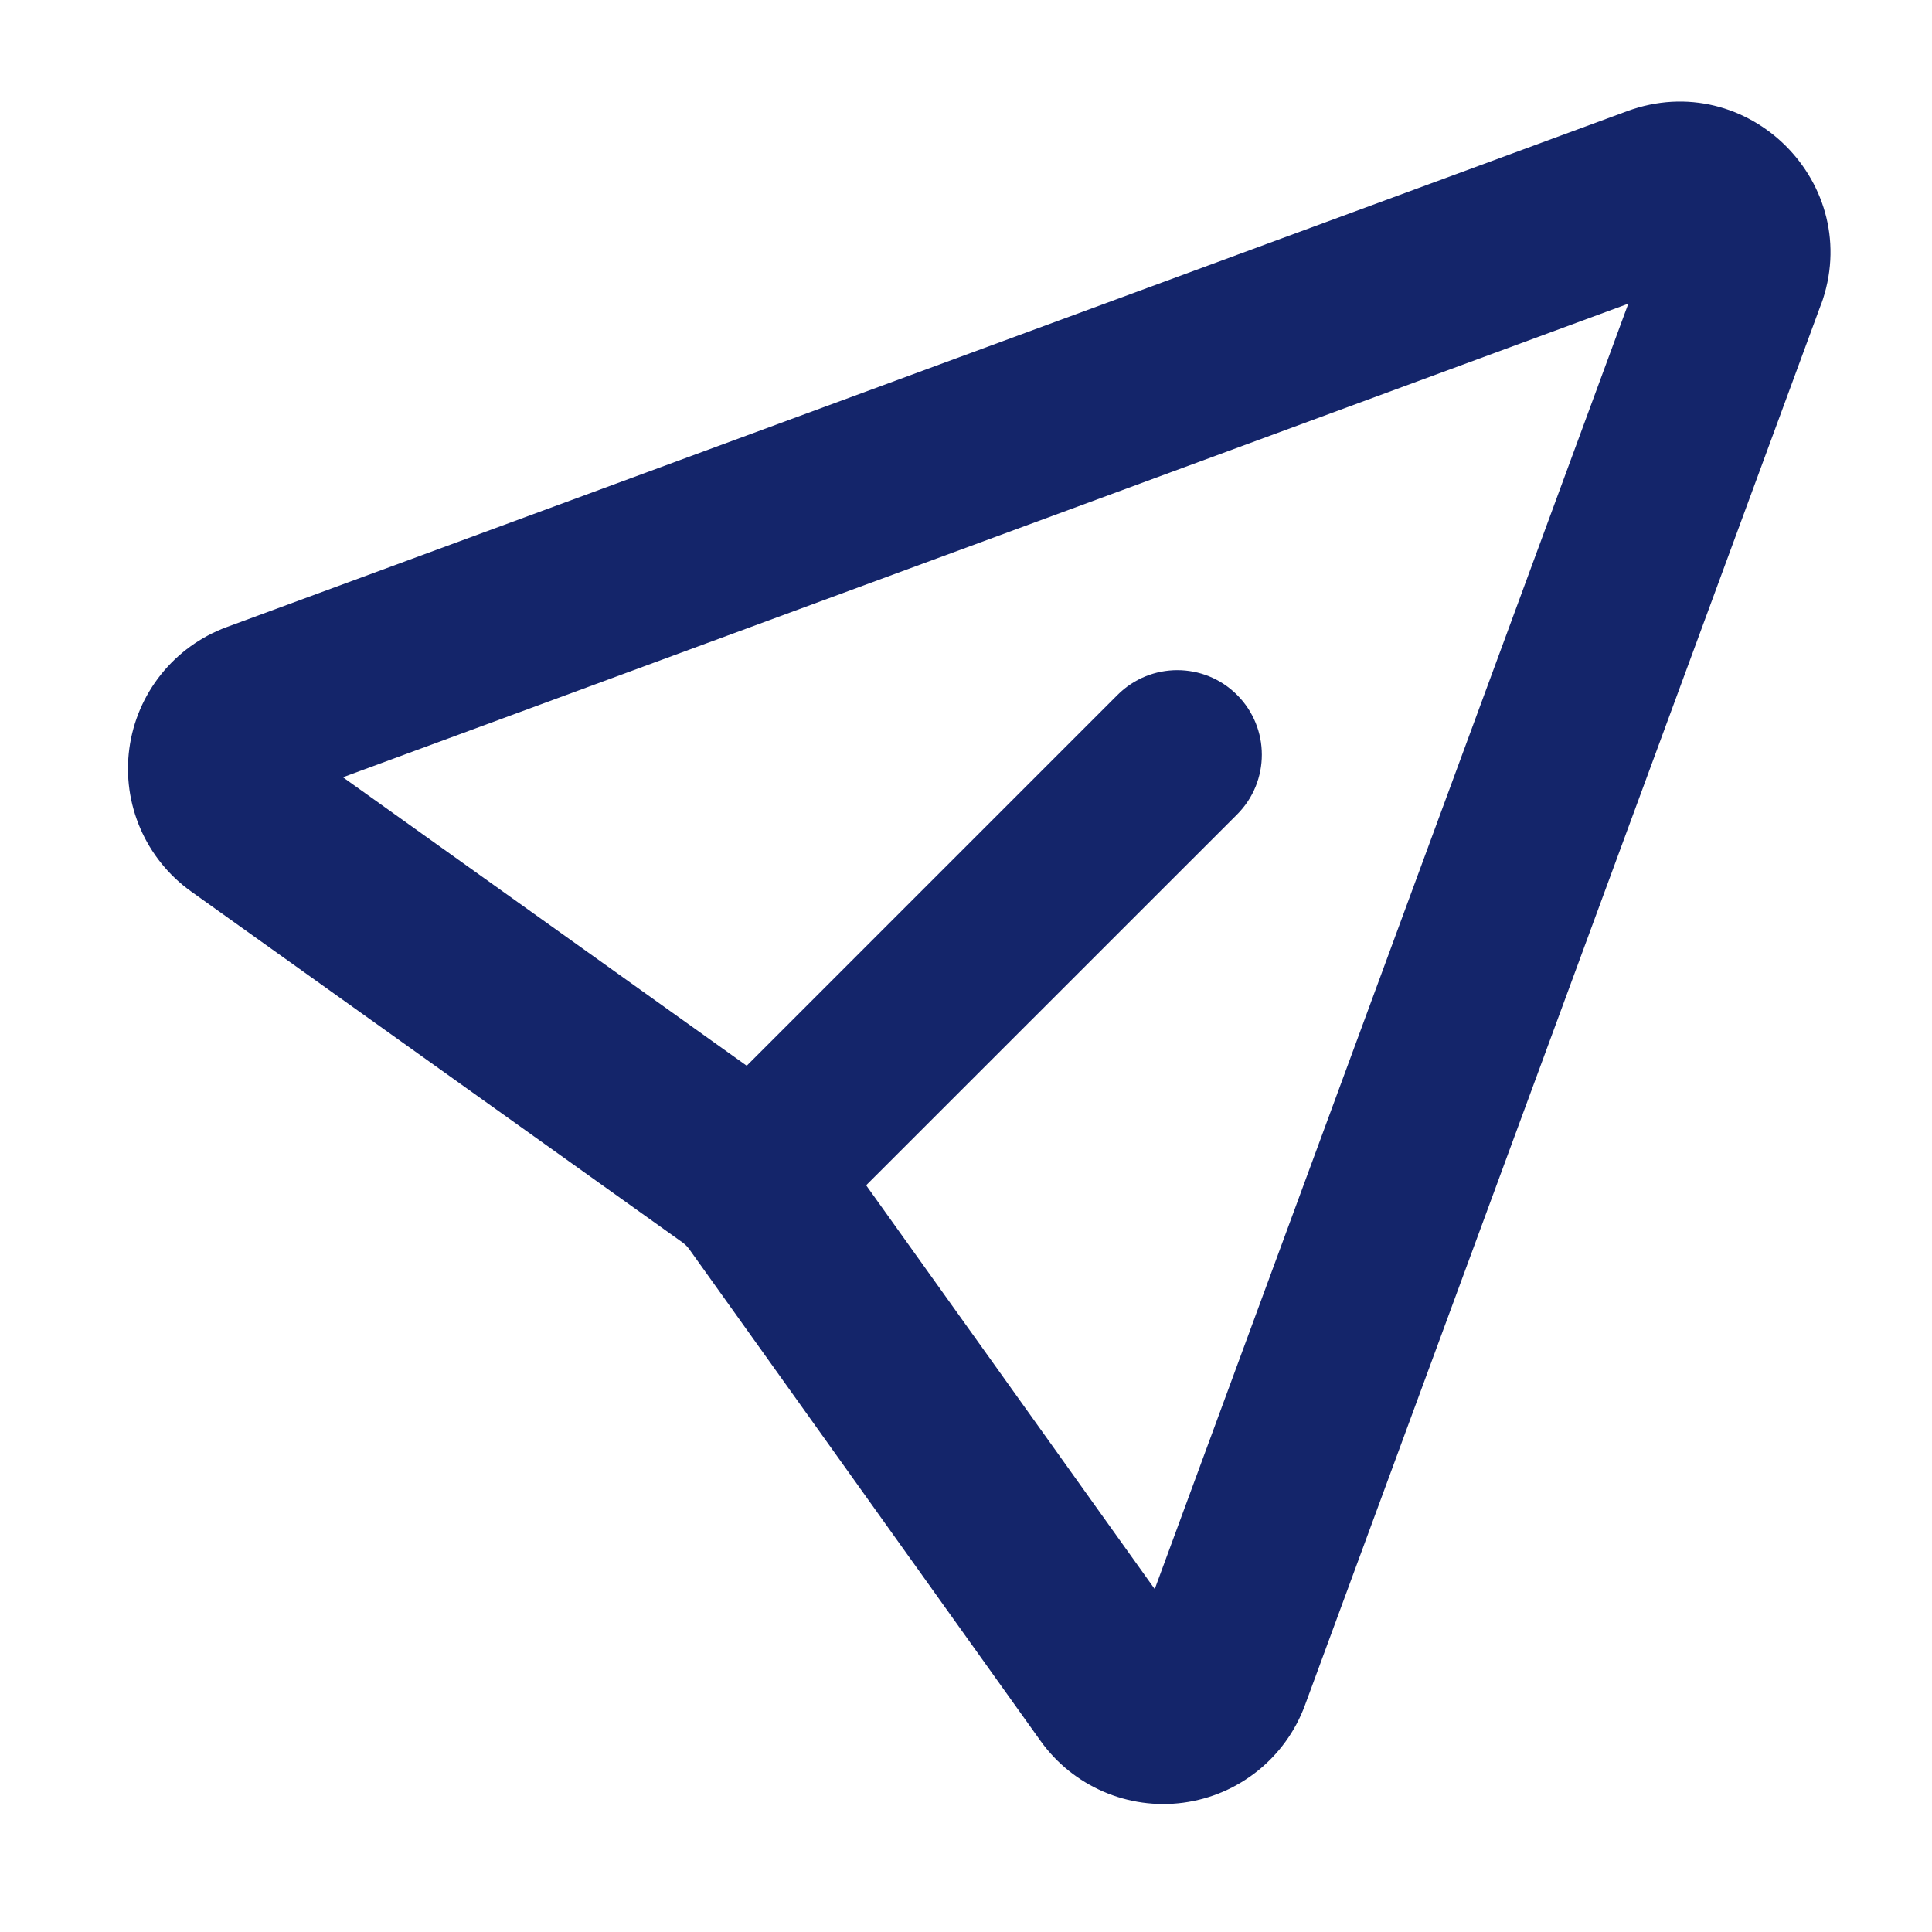
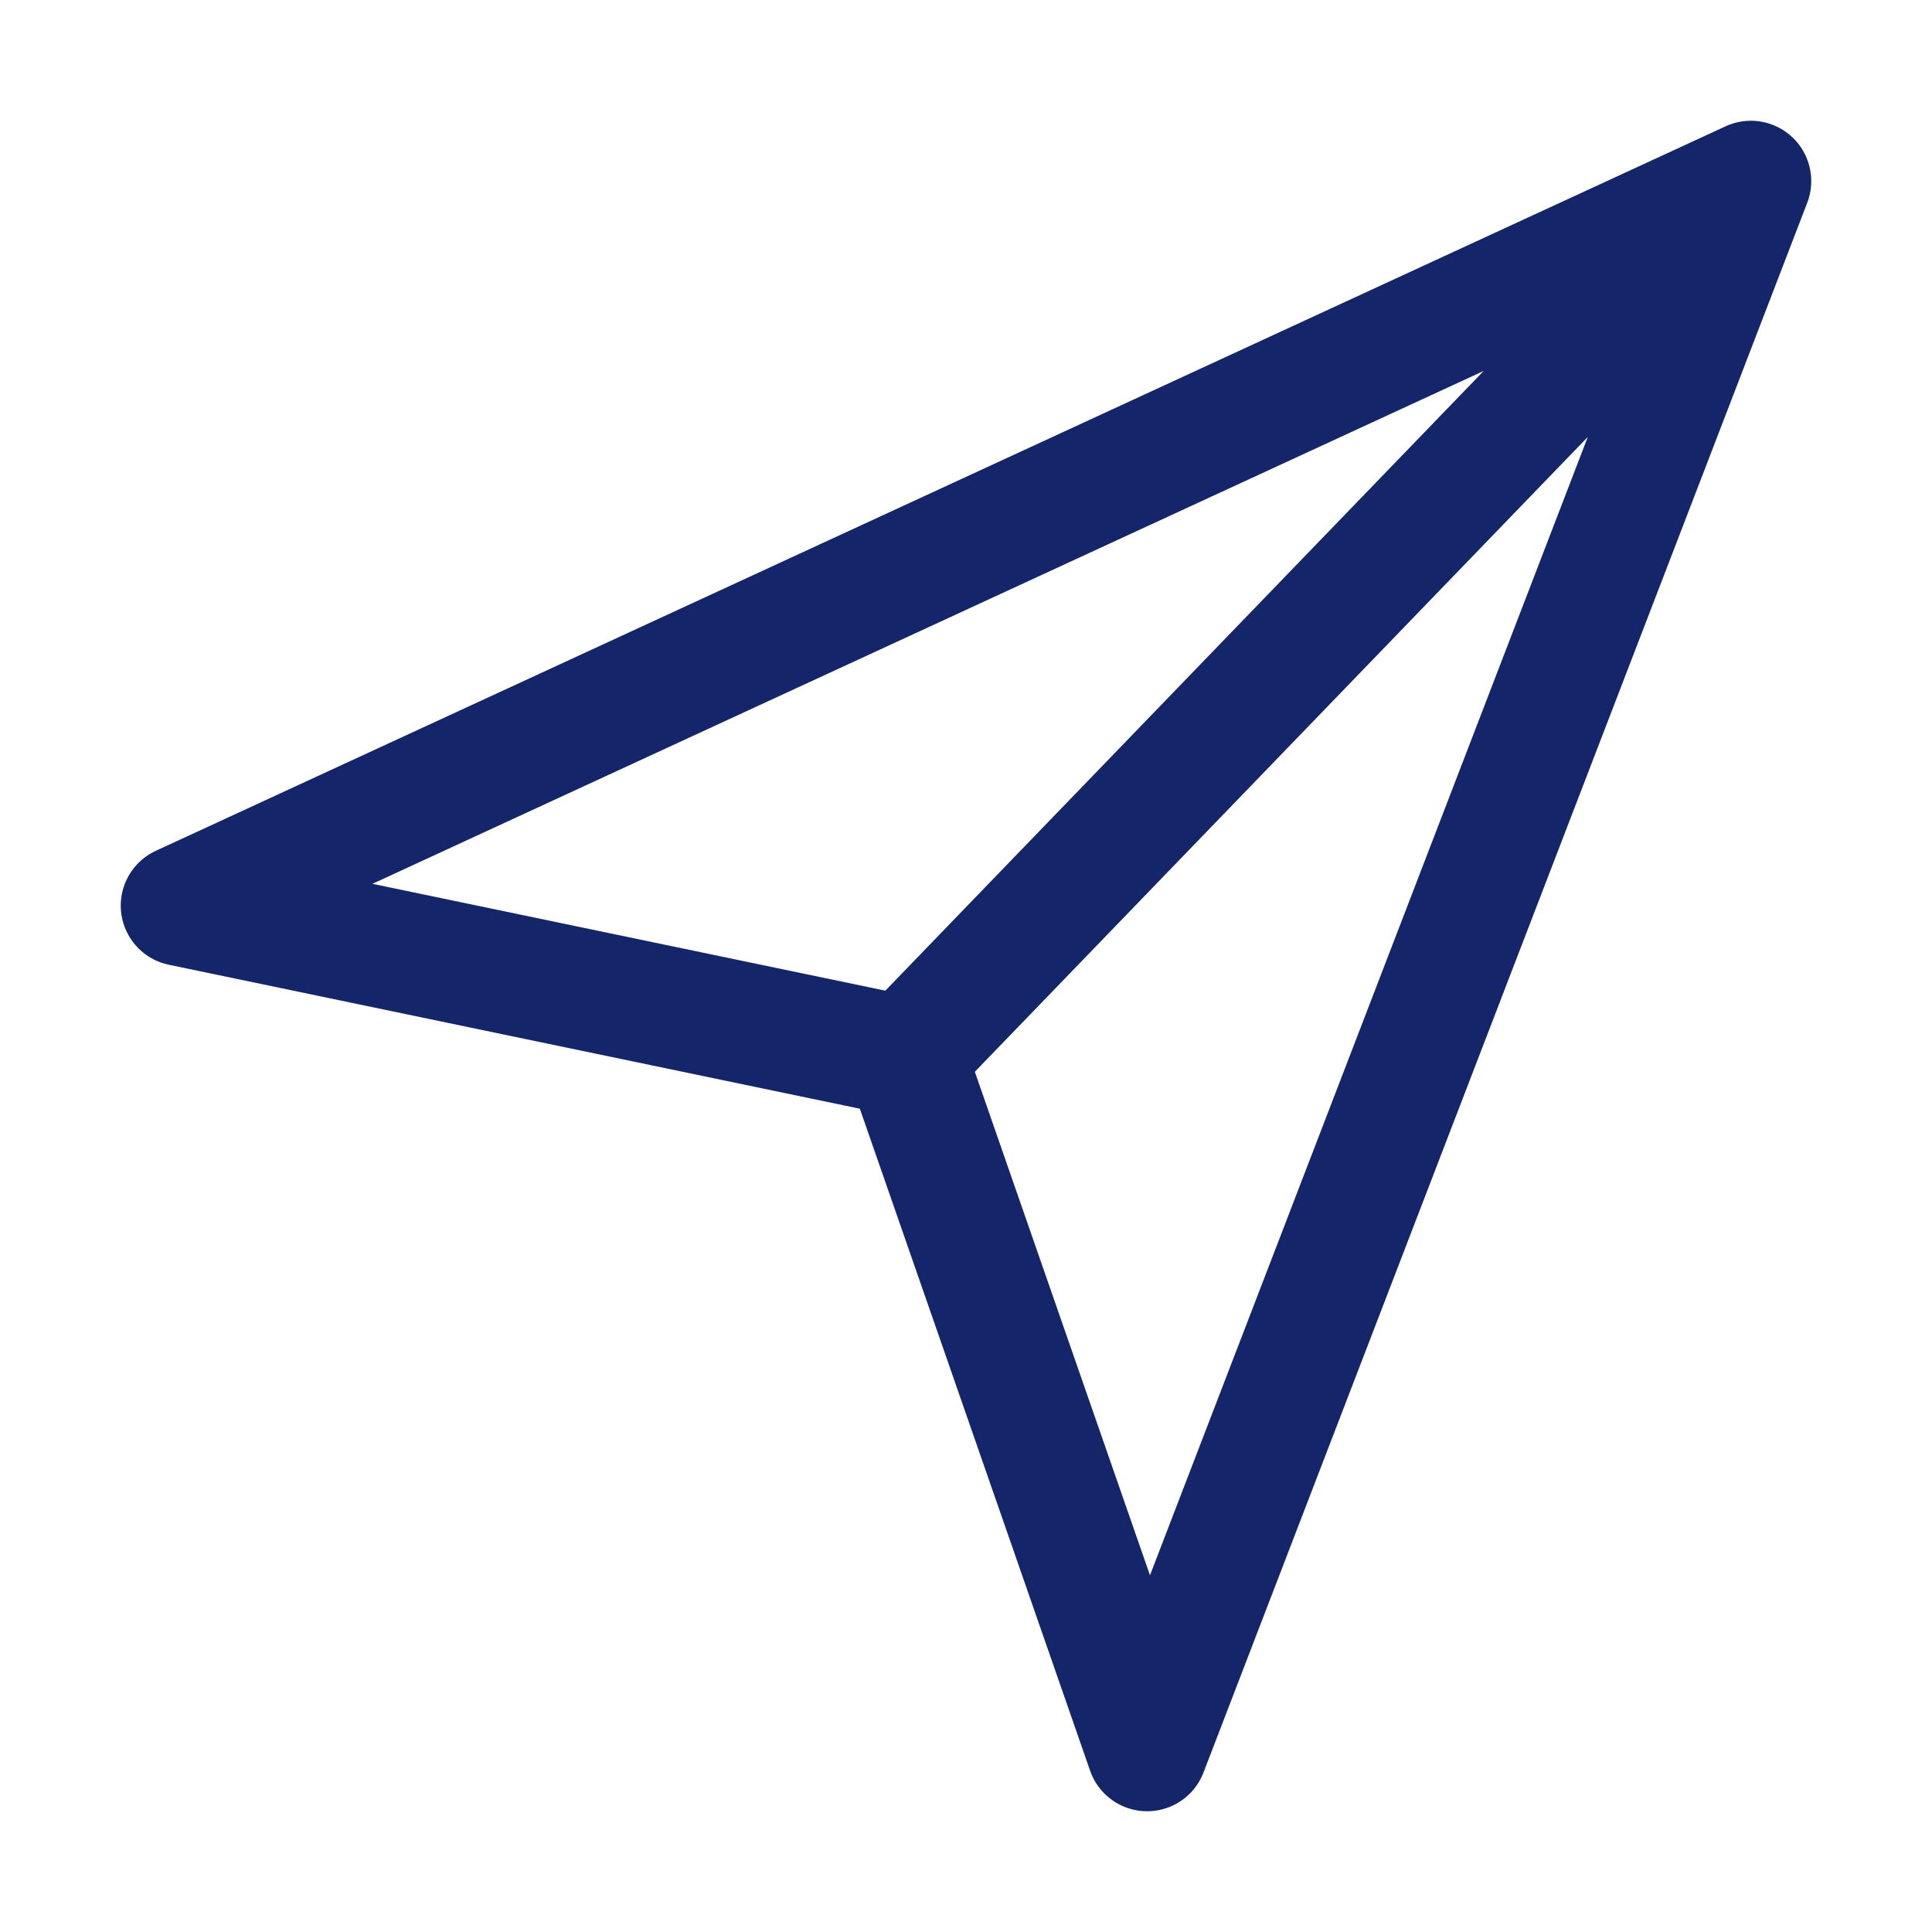
- <svg xmlns="http://www.w3.org/2000/svg" width="20px" height="20px" viewBox="0 0 16 16" fill="none">
-   <path fill="#14256a" fill-rule="evenodd" d="M15.08 2.526c.368-1.001-.605-1.974-1.606-1.605L1.878 5.193a1.25 1.25 0 00-.295 2.19l4.07 2.907a.25.25 0 01.057.058l2.907 4.069a1.25 1.25 0 002.19-.295l4.272-11.596zM2.84 6.437l10.645-3.922L9.563 13.16l-2.39-3.344 3.072-3.071a.7.7 0 10-.99-.99L6.184 8.826 2.84 6.437z" clip-rule="evenodd" />
+ <svg xmlns="http://www.w3.org/2000/svg" width="800px" height="800px" viewBox="0 0 32 32" fill="none">
+   <path stroke="#14256a" stroke-linecap="round" stroke-linejoin="round" stroke-width="2" d="M29 3L3 15l12 2.5M29 3L19 29l-4-11.5M29 3L15 17.5" />
</svg>
